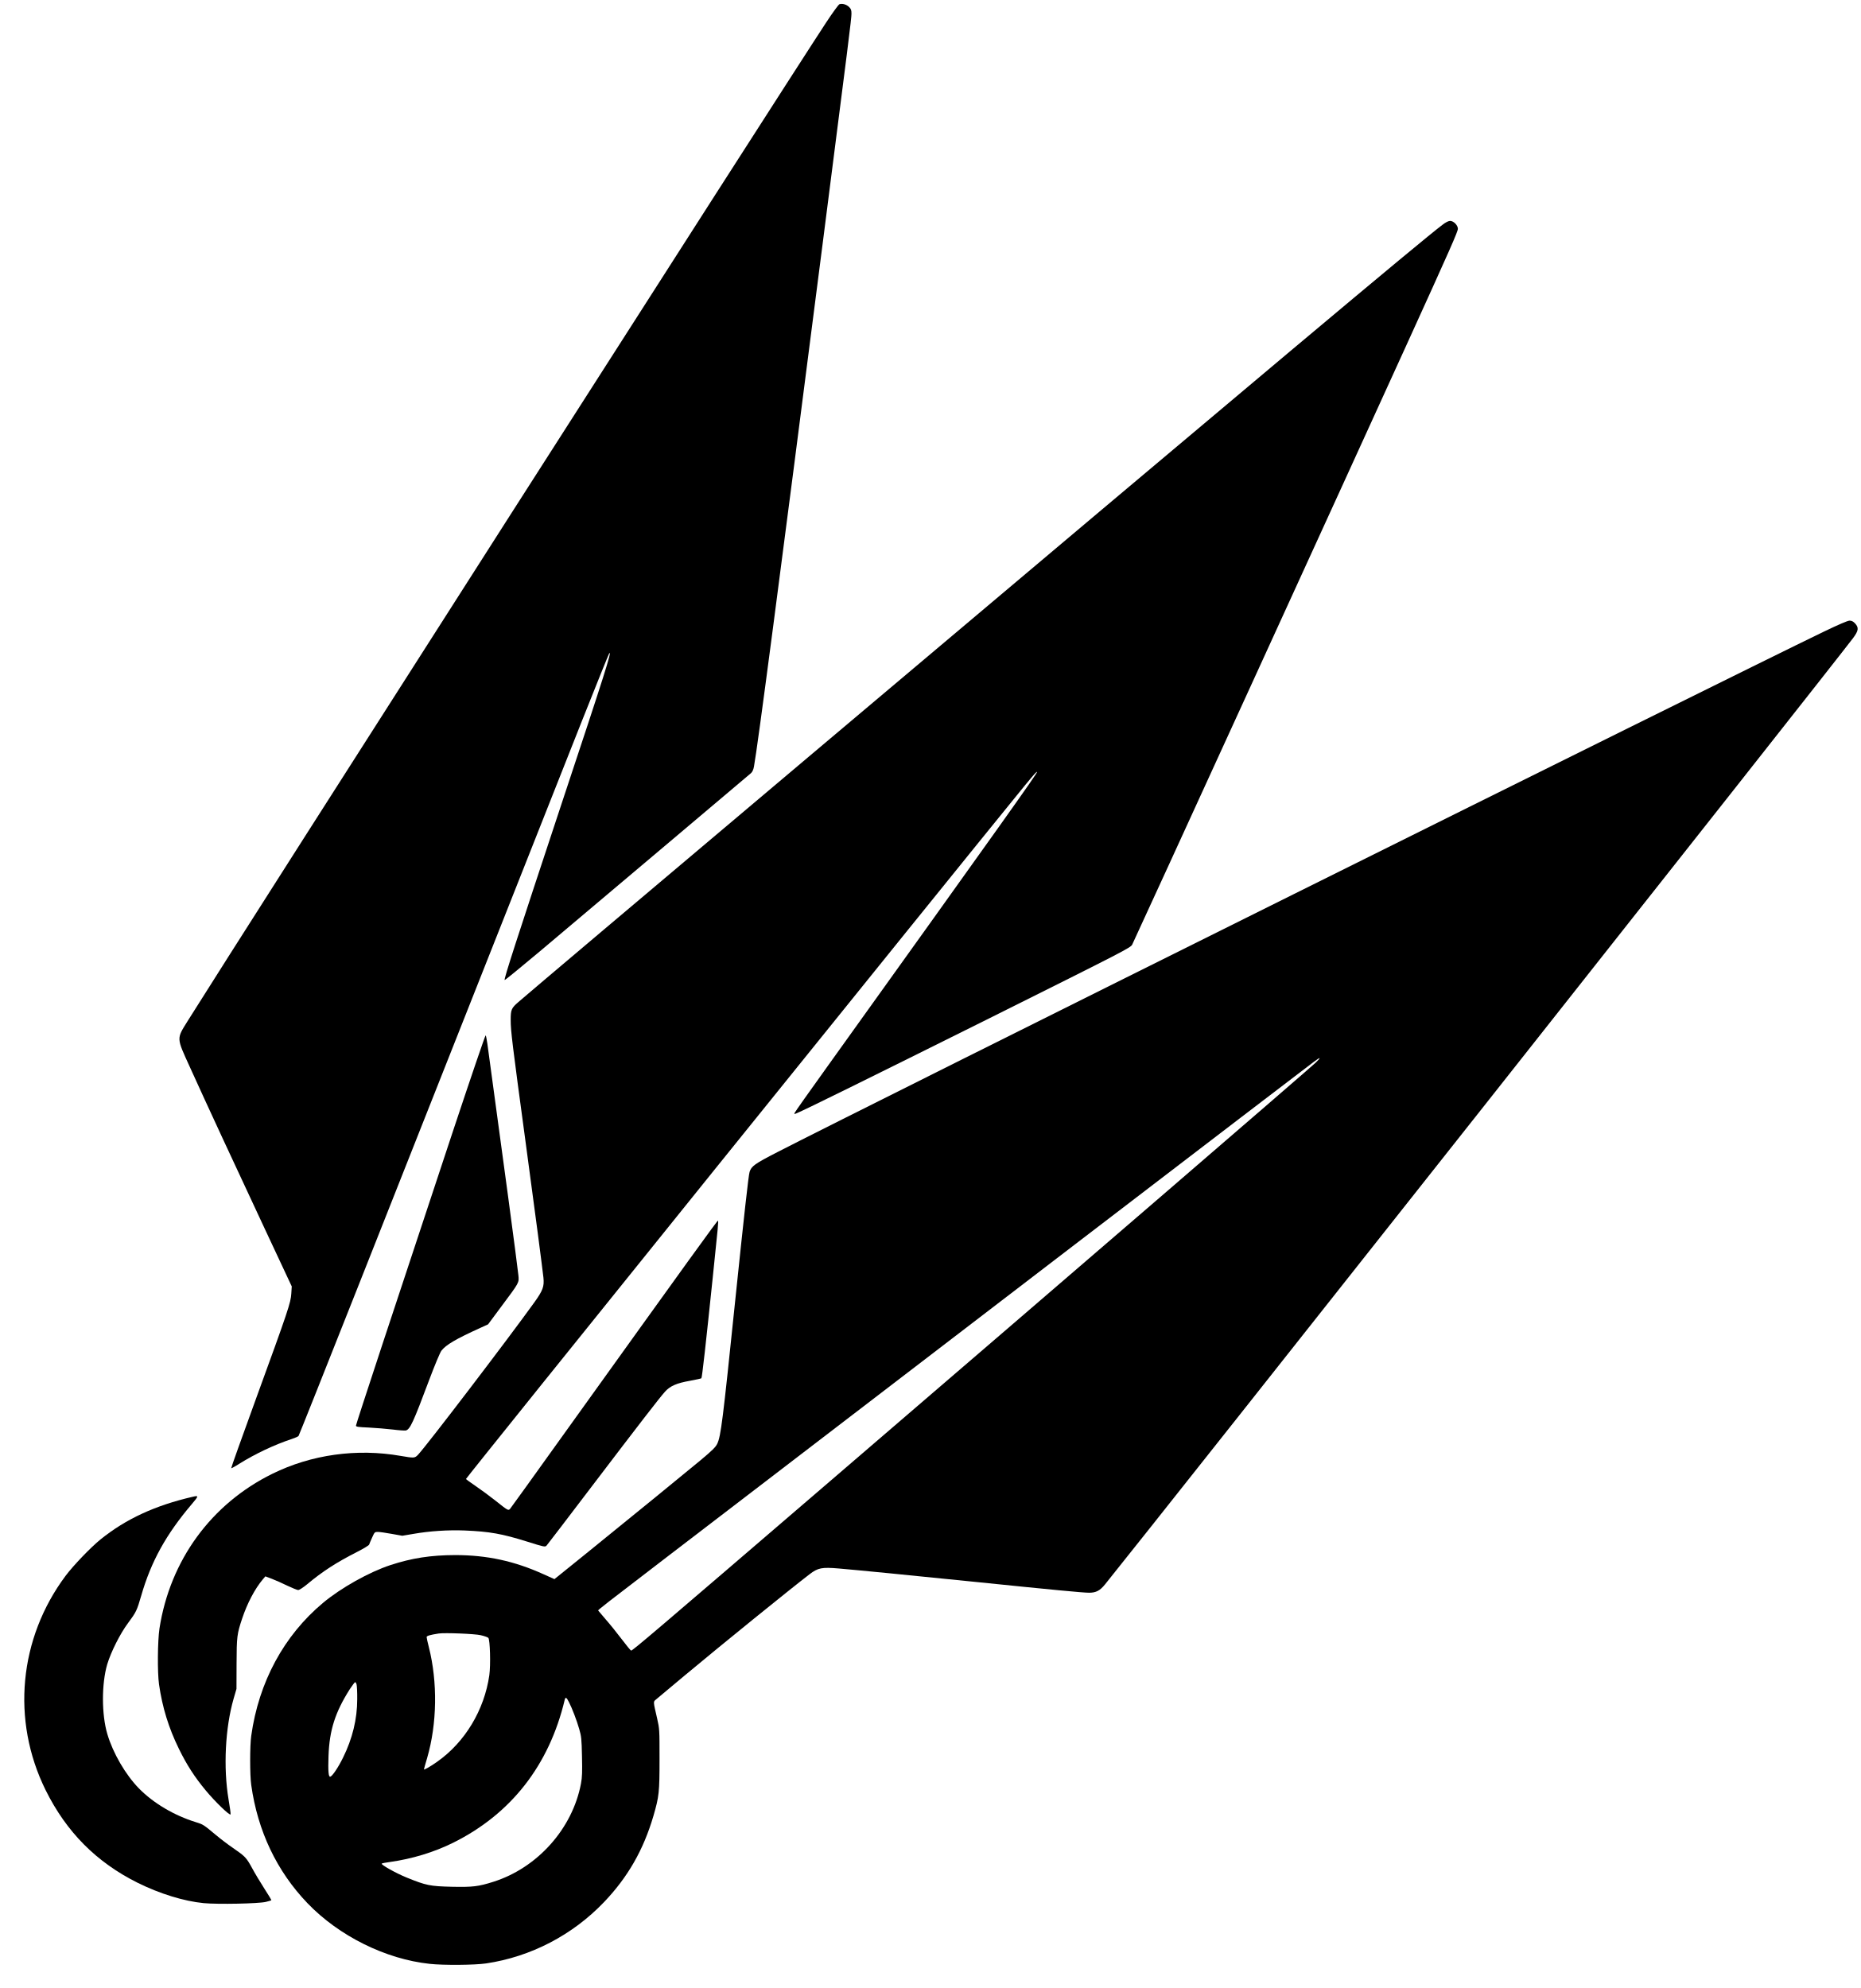
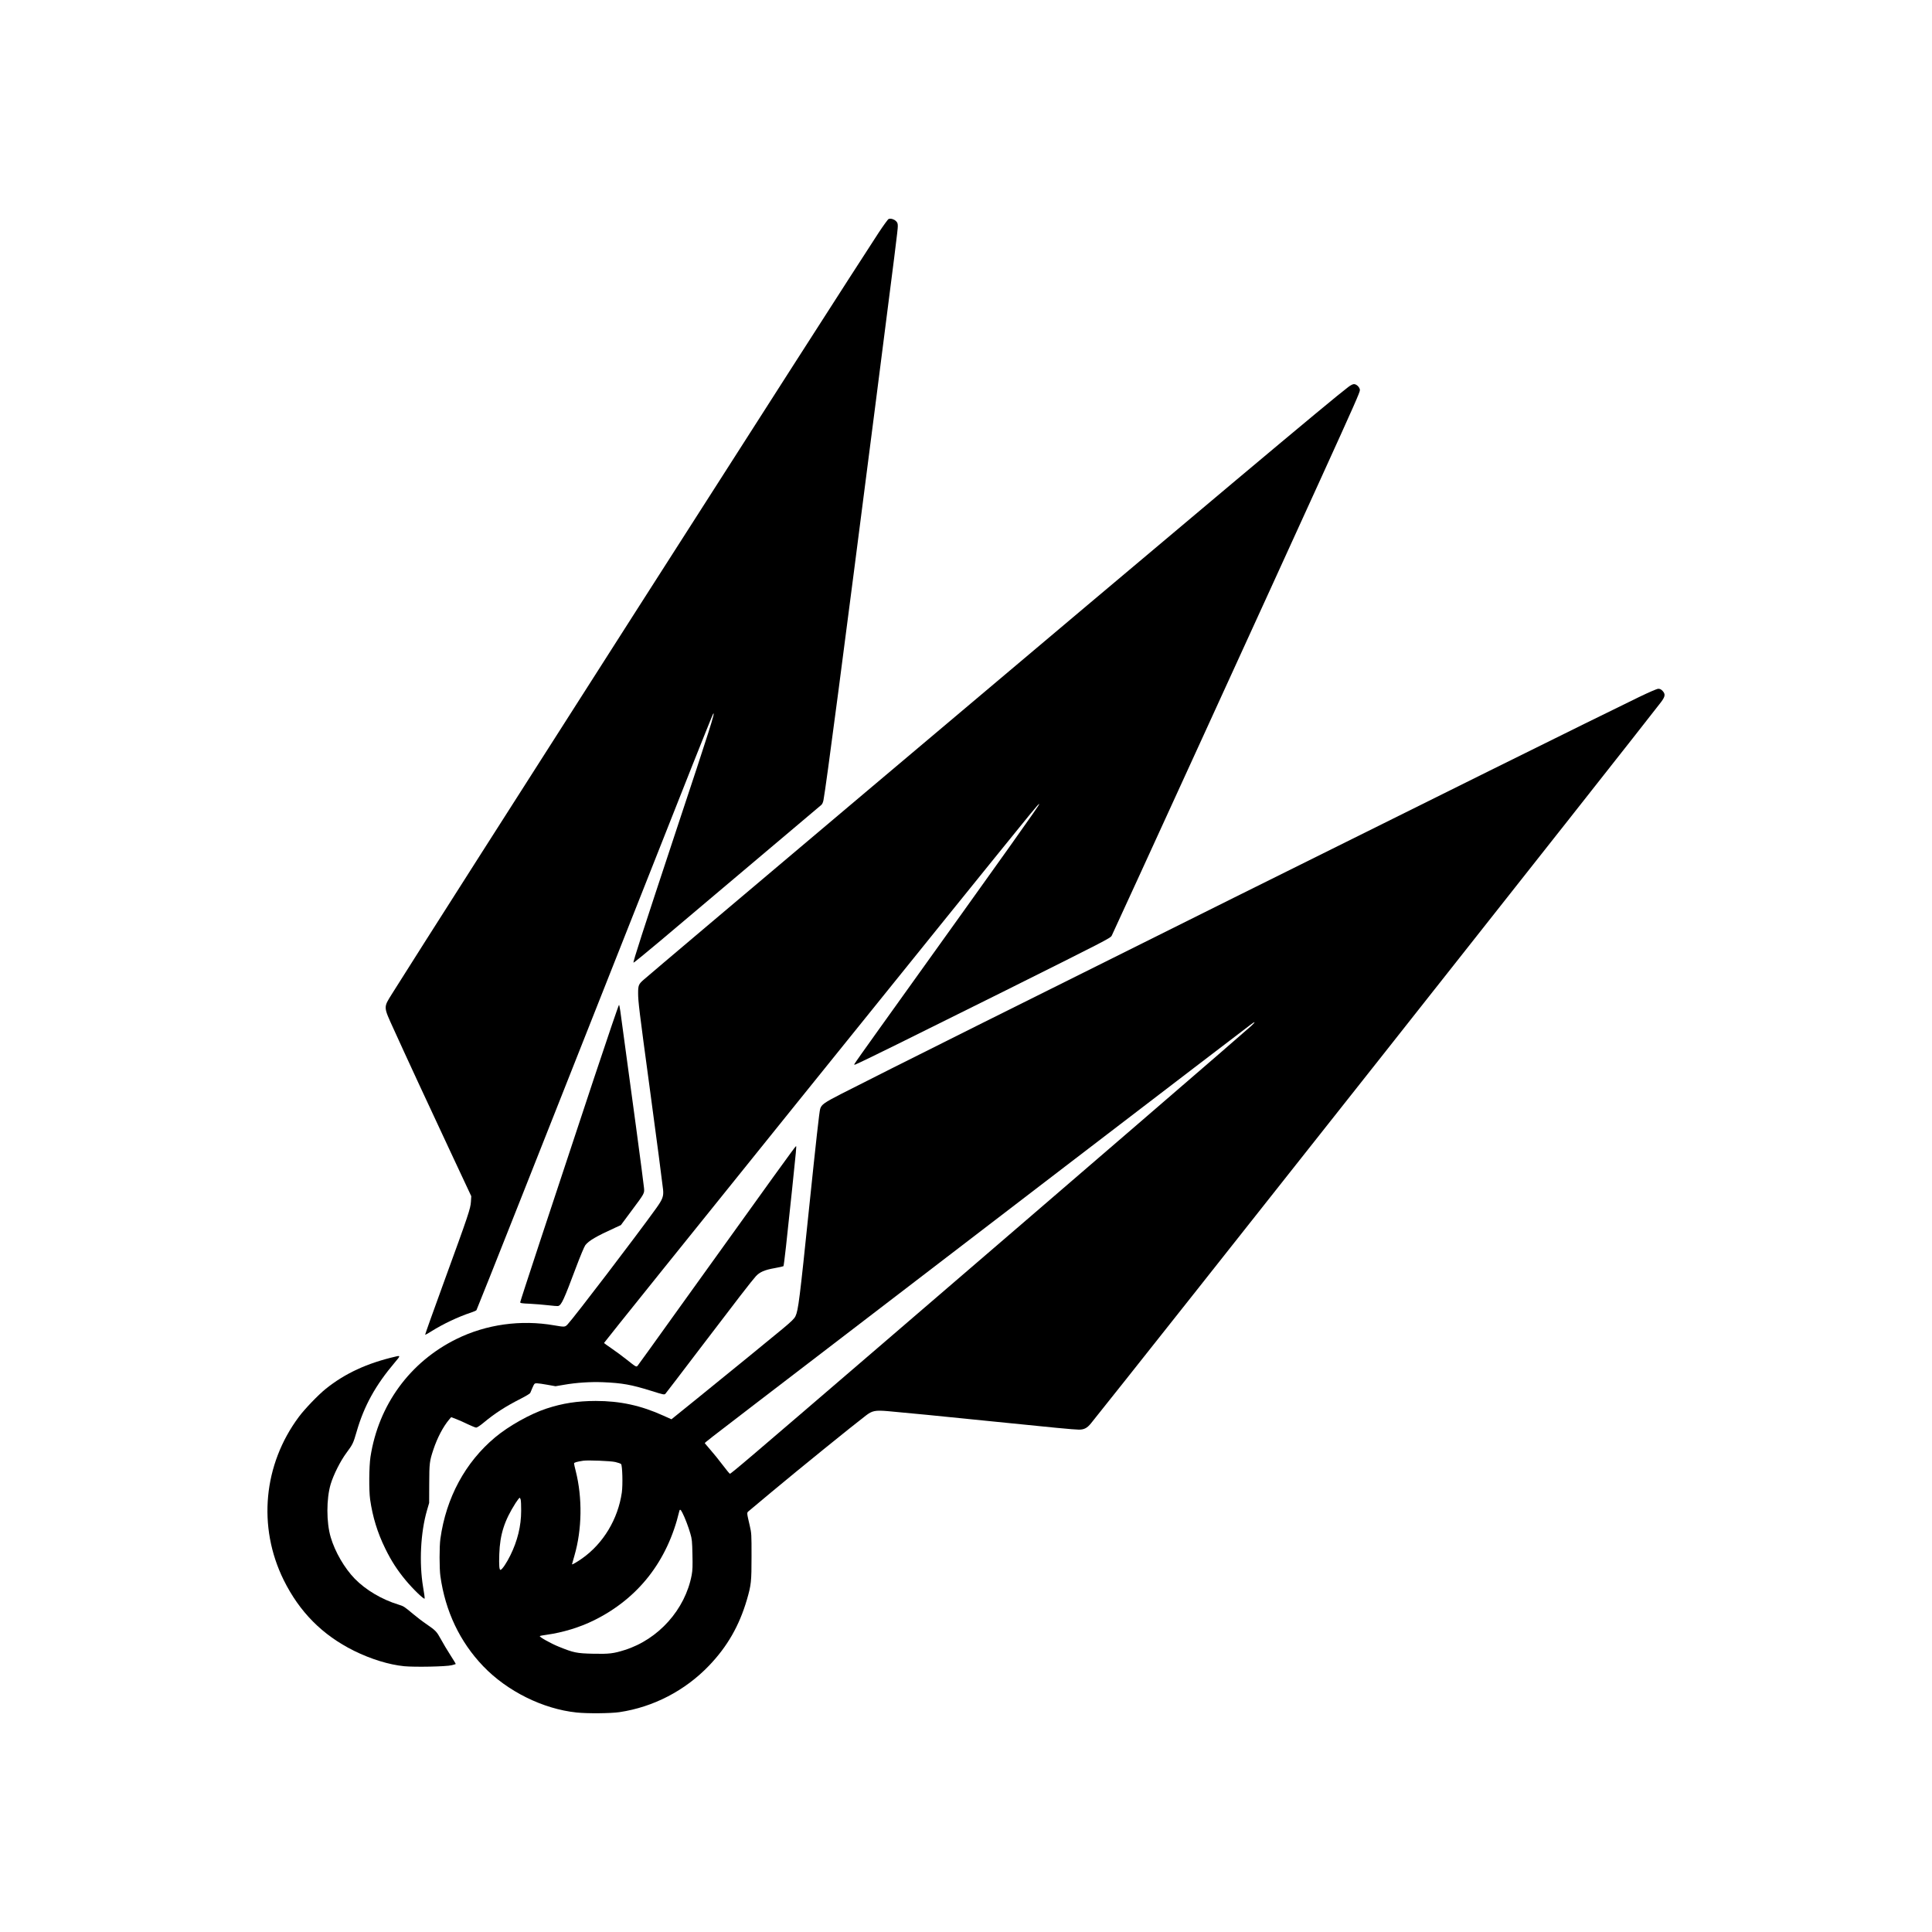
- <svg xmlns="http://www.w3.org/2000/svg" version="1.0" width="2080pt" height="2223pt" viewBox="0 0 2080 2223" preserveAspectRatio="xMidYMid meet">
-   <g transform="translate(0,2223) scale(0.1,-0.1)" fill="#000000" stroke="none">
-     <path d="M9386 22183 c-10 -3 -77 -95 -150 -206 -542 -825 -6474 -10103 -7136 -11161 -128 -206 -129 -184 22 -516 186 -411 514 -1118 838 -1810 l302 -645 -5 -80 c-6 -102 -34 -186 -396 -1179 -154 -423 -279 -772 -276 -774 2 -2 44 20 92 51 174 109 391 212 585 276 36 12 71 27 76 34 5 7 303 755 662 1662 812 2054 2115 5346 2507 6335 163 410 300 750 305 755 32 32 -41 -200 -542 -1709 -502 -1517 -635 -1927 -628 -1945 2 -4 176 138 388 316 844 712 2346 1979 2367 1998 15 13 27 39 33 74 41 221 281 2051 769 5856 287 2238 321 2507 321 2561 0 42 -5 55 -28 77 -28 27 -72 40 -106 30z" />
-     <path d="M16130 19718 c-249 -188 -1929 -1598 -7085 -5947 -1900 -1603 -3130 -2642 -3248 -2745 -80 -69 -87 -86 -87 -204 0 -119 17 -259 165 -1352 112 -826 187 -1403 201 -1527 10 -99 -6 -143 -103 -278 -290 -404 -1202 -1599 -1298 -1701 -38 -40 -43 -40 -195 -14 -490 86 -999 15 -1435 -200 -684 -337 -1144 -968 -1262 -1730 -21 -140 -24 -489 -5 -625 37 -257 108 -488 222 -720 88 -180 176 -316 298 -463 108 -131 276 -292 280 -270 2 9 -8 85 -23 169 -59 354 -37 798 57 1124 l32 110 1 280 c1 305 5 334 62 505 57 171 142 333 231 439 l29 34 74 -28 c41 -16 119 -50 173 -77 55 -26 109 -48 120 -48 12 0 56 28 98 63 175 146 326 244 560 363 71 36 132 73 135 82 3 9 18 45 34 80 27 60 29 62 64 62 20 0 90 -10 155 -22 l118 -21 124 21 c182 32 389 45 571 38 284 -12 418 -36 706 -126 187 -59 195 -60 212 -43 9 10 234 304 499 653 546 718 764 1000 826 1069 57 63 130 95 279 121 66 12 123 25 127 28 8 8 51 395 127 1127 60 575 66 635 58 635 -9 0 -303 -407 -1747 -2420 -309 -432 -569 -793 -577 -802 -20 -22 -23 -20 -164 92 -63 50 -162 123 -221 163 -59 40 -107 75 -108 79 0 13 5393 6706 6243 7748 111 135 137 164 142 158 8 -8 -397 -577 -2338 -3285 -202 -281 -370 -519 -373 -528 -6 -14 -3 -14 22 -4 109 46 791 383 2157 1063 1519 758 1578 788 1596 824 36 71 2465 5381 3061 6692 503 1105 580 1280 580 1312 0 39 -48 88 -87 88 -17 0 -49 -16 -83 -42z" />
-     <path d="M20390 15166 c-1164 -562 -10738 -5324 -11700 -5820 -251 -129 -289 -156 -309 -220 -12 -36 -62 -488 -161 -1441 -140 -1354 -160 -1513 -201 -1600 -18 -37 -55 -74 -193 -189 -184 -153 -708 -580 -1274 -1039 l-353 -285 -118 53 c-328 149 -635 216 -993 216 -271 -1 -482 -33 -723 -112 -237 -78 -552 -254 -753 -422 -438 -366 -719 -886 -803 -1487 -16 -110 -16 -440 0 -550 72 -515 286 -964 628 -1321 353 -368 876 -627 1368 -679 156 -17 503 -14 631 5 498 74 964 316 1316 684 267 279 442 584 554 966 63 217 68 263 68 635 0 331 0 337 -27 455 -44 190 -44 185 -15 209 14 12 157 132 319 267 429 358 1193 977 1401 1136 94 72 137 80 326 64 199 -17 806 -76 1577 -155 800 -82 1155 -116 1222 -116 77 0 121 23 177 92 568 703 8089 10218 8364 10582 62 83 67 117 23 165 -22 23 -38 31 -63 31 -21 -1 -122 -44 -288 -124z m-5680 -4819 c-100 -93 -2581 -2232 -5410 -4663 -2006 -1724 -2231 -1915 -2244 -1911 -6 2 -54 60 -106 129 -52 69 -132 168 -177 219 -45 52 -83 97 -85 100 -3 7 73 66 782 609 190 145 651 499 1025 785 2950 2261 4527 3468 5380 4120 418 319 785 599 815 622 76 58 86 53 20 -10z m-9335 -6402 c39 -9 77 -22 85 -30 19 -20 27 -302 11 -417 -56 -390 -272 -749 -583 -968 -75 -53 -148 -95 -148 -85 0 3 16 61 36 128 111 382 118 846 19 1238 -14 54 -25 104 -25 113 0 14 39 25 135 40 68 10 402 -3 470 -19z m-1388 -552 c4 -16 8 -89 7 -163 0 -224 -54 -443 -159 -655 -53 -108 -118 -205 -142 -212 -20 -7 -26 61 -20 231 10 290 75 491 239 749 28 42 54 77 59 77 5 0 12 -12 16 -27z m2373 -194 c36 -69 89 -208 116 -303 24 -82 27 -112 31 -306 4 -173 2 -232 -11 -303 -95 -505 -487 -944 -982 -1100 -165 -52 -227 -60 -462 -55 -244 6 -286 14 -505 103 -115 46 -292 145 -279 156 4 4 45 12 92 18 248 35 492 109 706 215 648 322 1074 867 1248 1599 8 34 20 28 46 -24z" />
-     <path d="M5065 9583 c-648 -1953 -1085 -3278 -1085 -3294 0 -13 21 -17 143 -22 78 -4 198 -14 267 -22 69 -9 135 -13 147 -11 48 13 82 86 263 569 60 160 120 303 135 323 51 66 159 130 441 258 l81 37 150 202 c202 271 197 262 189 347 -9 97 -185 1409 -347 2590 -7 47 -15 89 -19 93 -4 4 -168 -477 -365 -1070z" />
-     <path d="M2155 5493 c-420 -97 -747 -248 -1030 -476 -109 -88 -305 -292 -391 -407 -523 -700 -609 -1616 -225 -2395 233 -471 569 -809 1031 -1039 249 -123 515 -205 737 -227 157 -15 615 -6 696 14 32 8 59 16 61 18 2 2 -33 61 -78 130 -45 70 -107 173 -138 231 -65 118 -76 129 -213 224 -55 37 -140 102 -190 144 -139 116 -143 119 -224 144 -244 75 -476 213 -638 378 -150 154 -290 394 -353 608 -65 218 -65 563 -1 780 42 139 144 342 232 460 92 124 100 141 148 307 110 382 278 685 563 1021 81 95 82 101 13 85z" />
+ <svg xmlns="http://www.w3.org/2000/svg" version="1.0" width="100mm" height="100mm" viewBox="0 0 283.465 283.465" preserveAspectRatio="xMidYMid meet" id="svg16">
+   <defs id="defs20" />
+   <g transform="matrix(0.01,0,0,-0.01,36.52556,253.9582)" fill="#000000" stroke="none" id="g14">
+     <path d="m 9386,22183 c -10,-3 -77,-95 -150,-206 -542,-825 -6474,-10103 -7136,-11161 -128,-206 -129,-184 22,-516 186,-411 514,-1118 838,-1810 l 302,-645 -5,-80 c -6,-102 -34,-186 -396,-1179 -154,-423 -279,-772 -276,-774 2,-2 44,20 92,51 174,109 391,212 585,276 36,12 71,27 76,34 5,7 303,755 662,1662 812,2054 2115,5346 2507,6335 163,410 300,750 305,755 32,32 -41,-200 -542,-1709 -502,-1517 -635,-1927 -628,-1945 2,-4 176,138 388,316 844,712 2346,1979 2367,1998 15,13 27,39 33,74 41,221 281,2051 769,5856 287,2238 321,2507 321,2561 0,42 -5,55 -28,77 -28,27 -72,40 -106,30 z" id="path4" />
+     <path d="m 16130,19718 c -249,-188 -1929,-1598 -7085,-5947 -1900,-1603 -3130,-2642 -3248,-2745 -80,-69 -87,-86 -87,-204 0,-119 17,-259 165,-1352 112,-826 187,-1403 201,-1527 10,-99 -6,-143 -103,-278 -290,-404 -1202,-1599 -1298,-1701 -38,-40 -43,-40 -195,-14 -490,86 -999,15 -1435,-200 -684,-337 -1144,-968 -1262,-1730 -21,-140 -24,-489 -5,-625 37,-257 108,-488 222,-720 88,-180 176,-316 298,-463 108,-131 276,-292 280,-270 2,9 -8,85 -23,169 -59,354 -37,798 57,1124 l 32,110 1,280 c 1,305 5,334 62,505 57,171 142,333 231,439 l 29,34 74,-28 c 41,-16 119,-50 173,-77 55,-26 109,-48 120,-48 12,0 56,28 98,63 175,146 326,244 560,363 71,36 132,73 135,82 3,9 18,45 34,80 27,60 29,62 64,62 20,0 90,-10 155,-22 l 118,-21 124,21 c 182,32 389,45 571,38 284,-12 418,-36 706,-126 187,-59 195,-60 212,-43 9,10 234,304 499,653 546,718 764,1000 826,1069 57,63 130,95 279,121 66,12 123,25 127,28 8,8 51,395 127,1127 60,575 66,635 58,635 -9,0 -303,-407 -1747,-2420 -309,-432 -569,-793 -577,-802 -20,-22 -23,-20 -164,92 -63,50 -162,123 -221,163 -59,40 -107,75 -108,79 0,13 5393,6706 6243,7748 111,135 137,164 142,158 8,-8 -397,-577 -2338,-3285 -202,-281 -370,-519 -373,-528 -6,-14 -3,-14 22,-4 109,46 791,383 2157,1063 1519,758 1578,788 1596,824 36,71 2465,5381 3061,6692 503,1105 580,1280 580,1312 0,39 -48,88 -87,88 -17,0 -49,-16 -83,-42 z" id="path6" />
+     <path d="M 20390,15166 C 19226,14604 9652,9842 8690,9346 8439,9217 8401,9190 8381,9126 8369,9090 8319,8638 8220,7685 8080,6331 8060,6172 8019,6085 c -18,-37 -55,-74 -193,-189 -184,-153 -708,-580 -1274,-1039 l -353,-285 -118,53 c -328,149 -635,216 -993,216 -271,-1 -482,-33 -723,-112 -237,-78 -552,-254 -753,-422 -438,-366 -719,-886 -803,-1487 -16,-110 -16,-440 0,-550 72,-515 286,-964 628,-1321 353,-368 876,-627 1368,-679 156,-17 503,-14 631,5 498,74 964,316 1316,684 267,279 442,584 554,966 63,217 68,263 68,635 0,331 0,337 -27,455 -44,190 -44,185 -15,209 14,12 157,132 319,267 429,358 1193,977 1401,1136 94,72 137,80 326,64 199,-17 806,-76 1577,-155 800,-82 1155,-116 1222,-116 77,0 121,23 177,92 568,703 8089,10218 8364,10582 62,83 67,117 23,165 -22,23 -38,31 -63,31 -21,-1 -122,-44 -288,-124 z M 14710,10347 C 14610,10254 12129,8115 9300,5684 7294,3960 7069,3769 7056,3773 c -6,2 -54,60 -106,129 -52,69 -132,168 -177,219 -45,52 -83,97 -85,100 -3,7 73,66 782,609 190,145 651,499 1025,785 2950,2261 4527,3468 5380,4120 418,319 785,599 815,622 76,58 86,53 20,-10 z M 5375,3945 c 39,-9 77,-22 85,-30 19,-20 27,-302 11,-417 -56,-390 -272,-749 -583,-968 -75,-53 -148,-95 -148,-85 0,3 16,61 36,128 111,382 118,846 19,1238 -14,54 -25,104 -25,113 0,14 39,25 135,40 68,10 402,-3 470,-19 z M 3987,3393 c 4,-16 8,-89 7,-163 0,-224 -54,-443 -159,-655 -53,-108 -118,-205 -142,-212 -20,-7 -26,61 -20,231 10,290 75,491 239,749 28,42 54,77 59,77 5,0 12,-12 16,-27 z m 2373,-194 c 36,-69 89,-208 116,-303 24,-82 27,-112 31,-306 4,-173 2,-232 -11,-303 -95,-505 -487,-944 -982,-1100 -165,-52 -227,-60 -462,-55 -244,6 -286,14 -505,103 -115,46 -292,145 -279,156 4,4 45,12 92,18 248,35 492,109 706,215 648,322 1074,867 1248,1599 8,34 20,28 46,-24 z" id="path8" />
+     <path d="M 5065,9583 C 4417,7630 3980,6305 3980,6289 c 0,-13 21,-17 143,-22 78,-4 198,-14 267,-22 69,-9 135,-13 147,-11 48,13 82,86 263,569 60,160 120,303 135,323 51,66 159,130 441,258 l 81,37 150,202 c 202,271 197,262 189,347 -9,97 -185,1409 -347,2590 -7,47 -15,89 -19,93 -4,4 -168,-477 -365,-1070 z" id="path10" />
+     <path d="M 2155,5493 C 1735,5396 1408,5245 1125,5017 1016,4929 820,4725 734,4610 211,3910 125,2994 509,2215 c 233,-471 569,-809 1031,-1039 249,-123 515,-205 737,-227 157,-15 615,-6 696,14 32,8 59,16 61,18 2,2 -33,61 -78,130 -45,70 -107,173 -138,231 -65,118 -76,129 -213,224 -55,37 -140,102 -190,144 -139,116 -143,119 -224,144 -244,75 -476,213 -638,378 -150,154 -290,394 -353,608 -65,218 -65,563 -1,780 42,139 144,342 232,460 92,124 100,141 148,307 110,382 278,685 563,1021 81,95 82,101 13,85 z" id="path12" />
  </g>
</svg>
